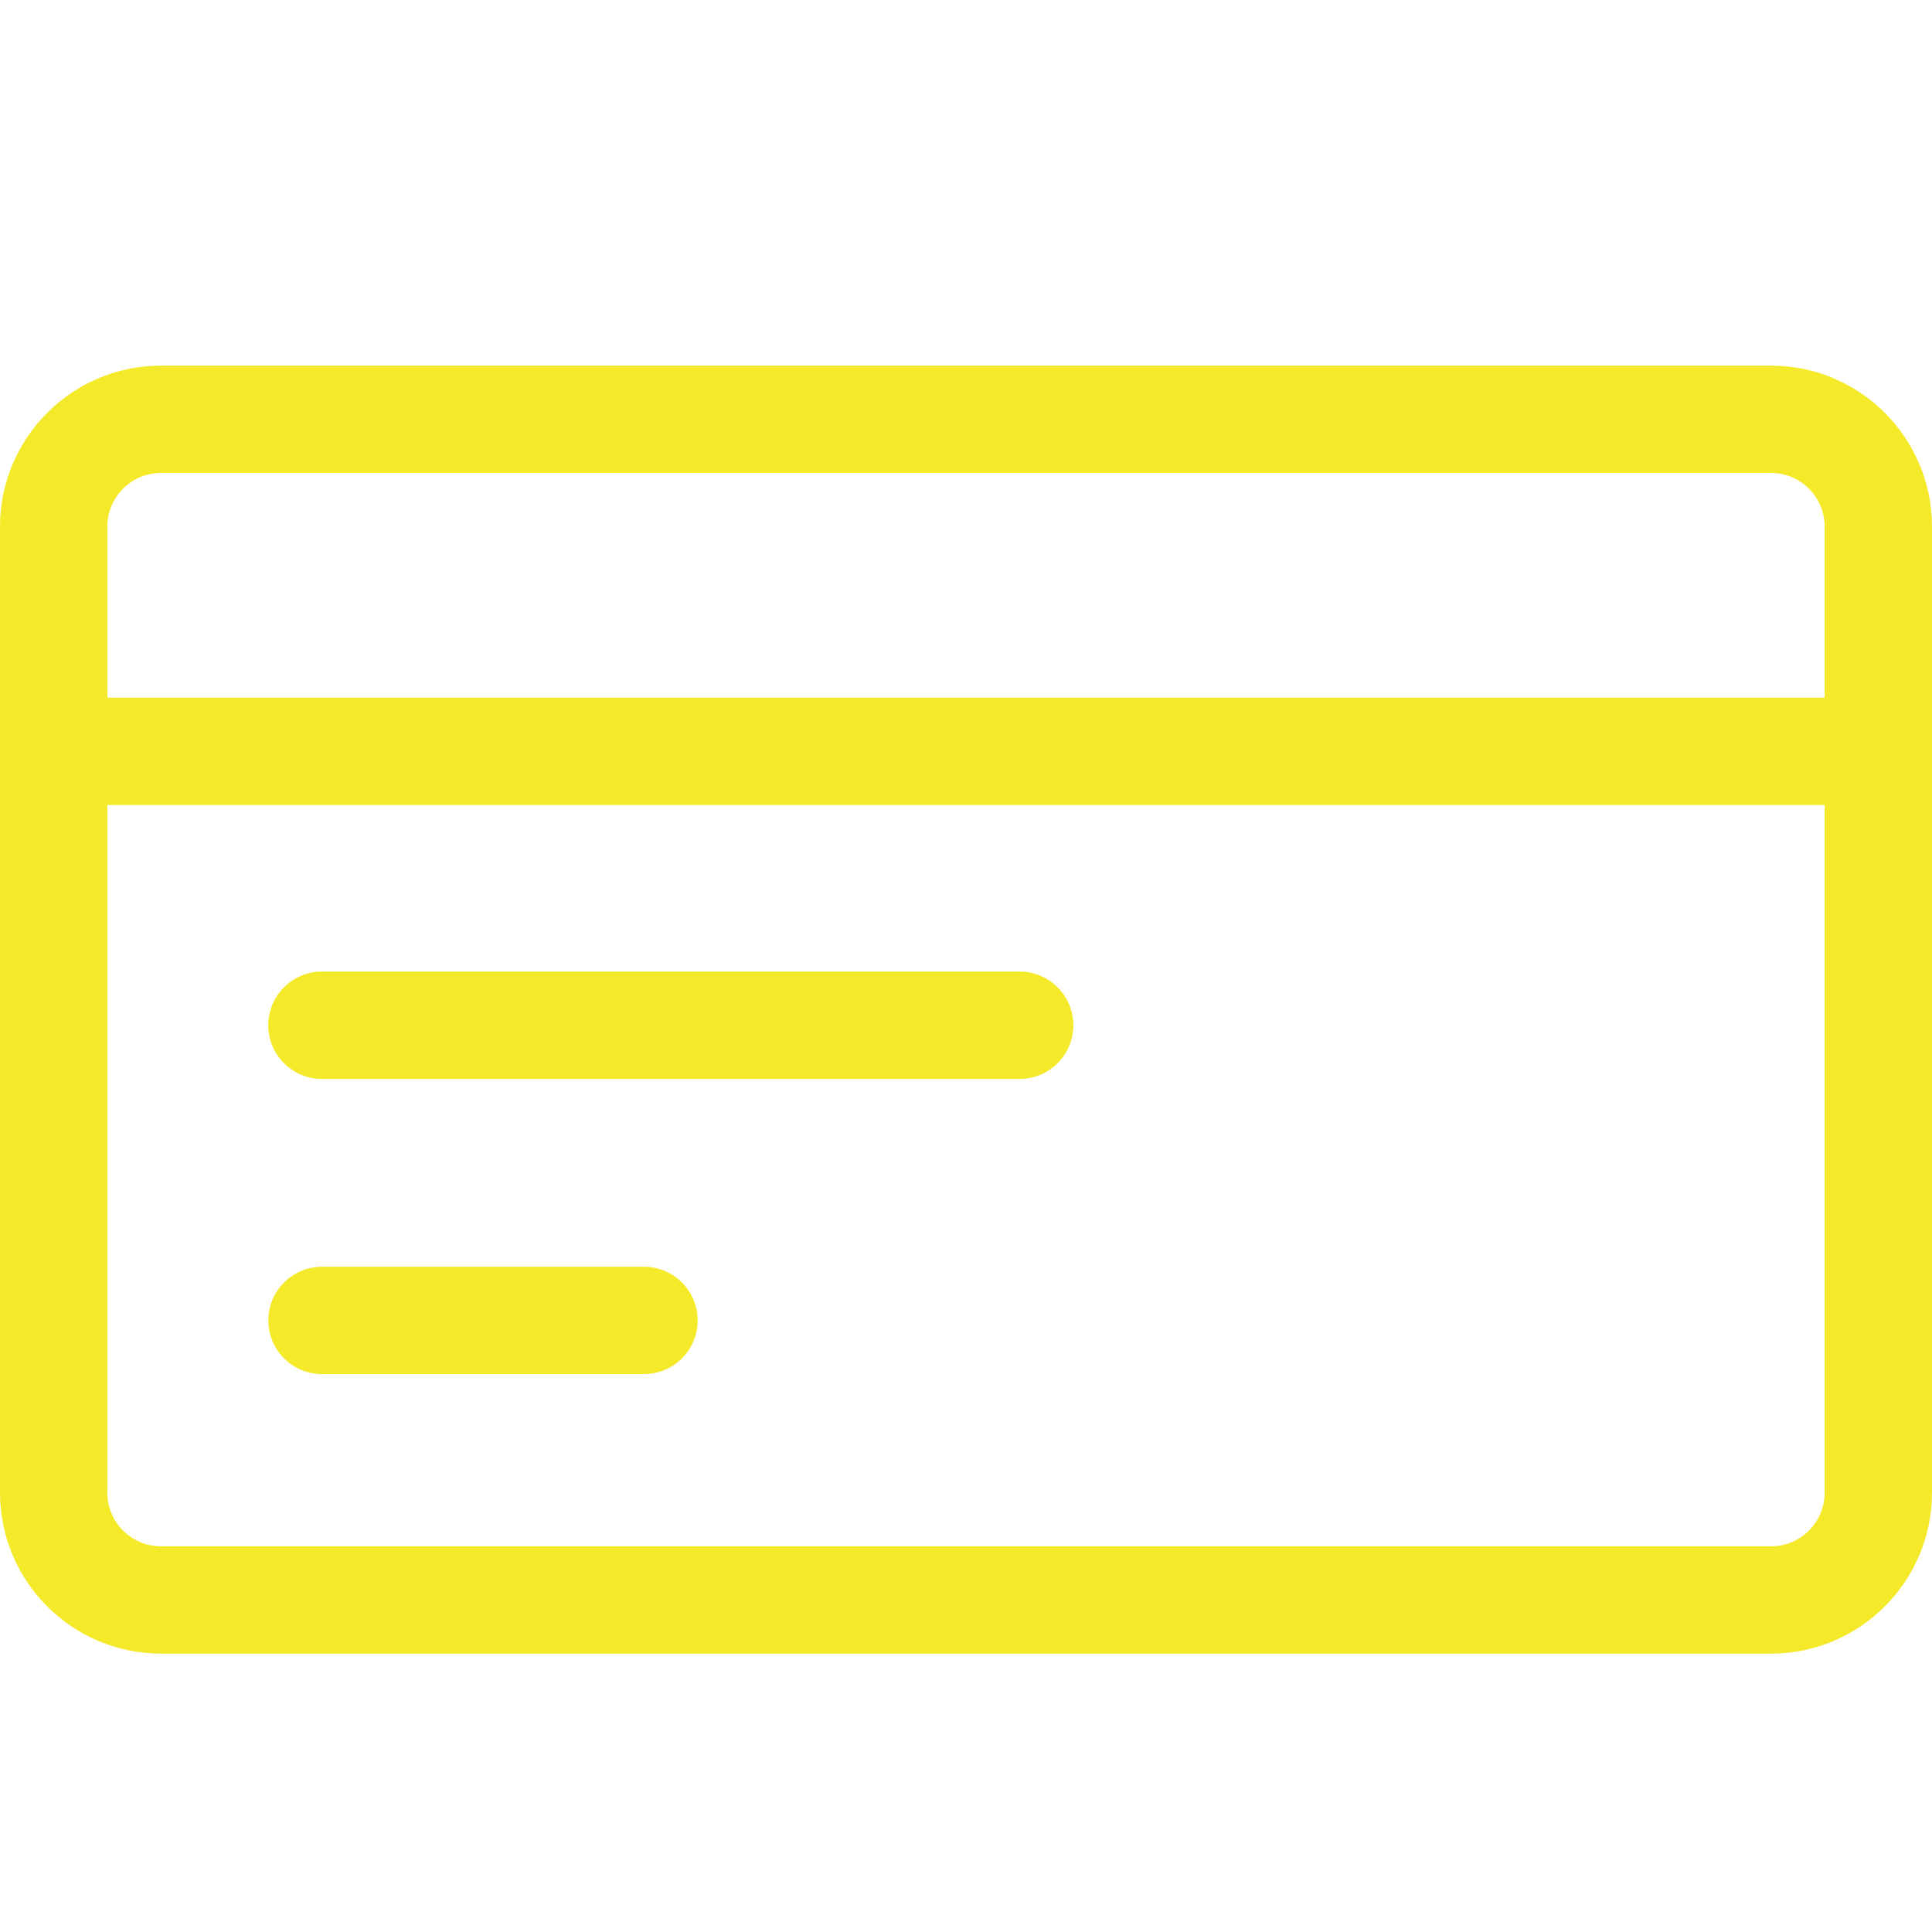
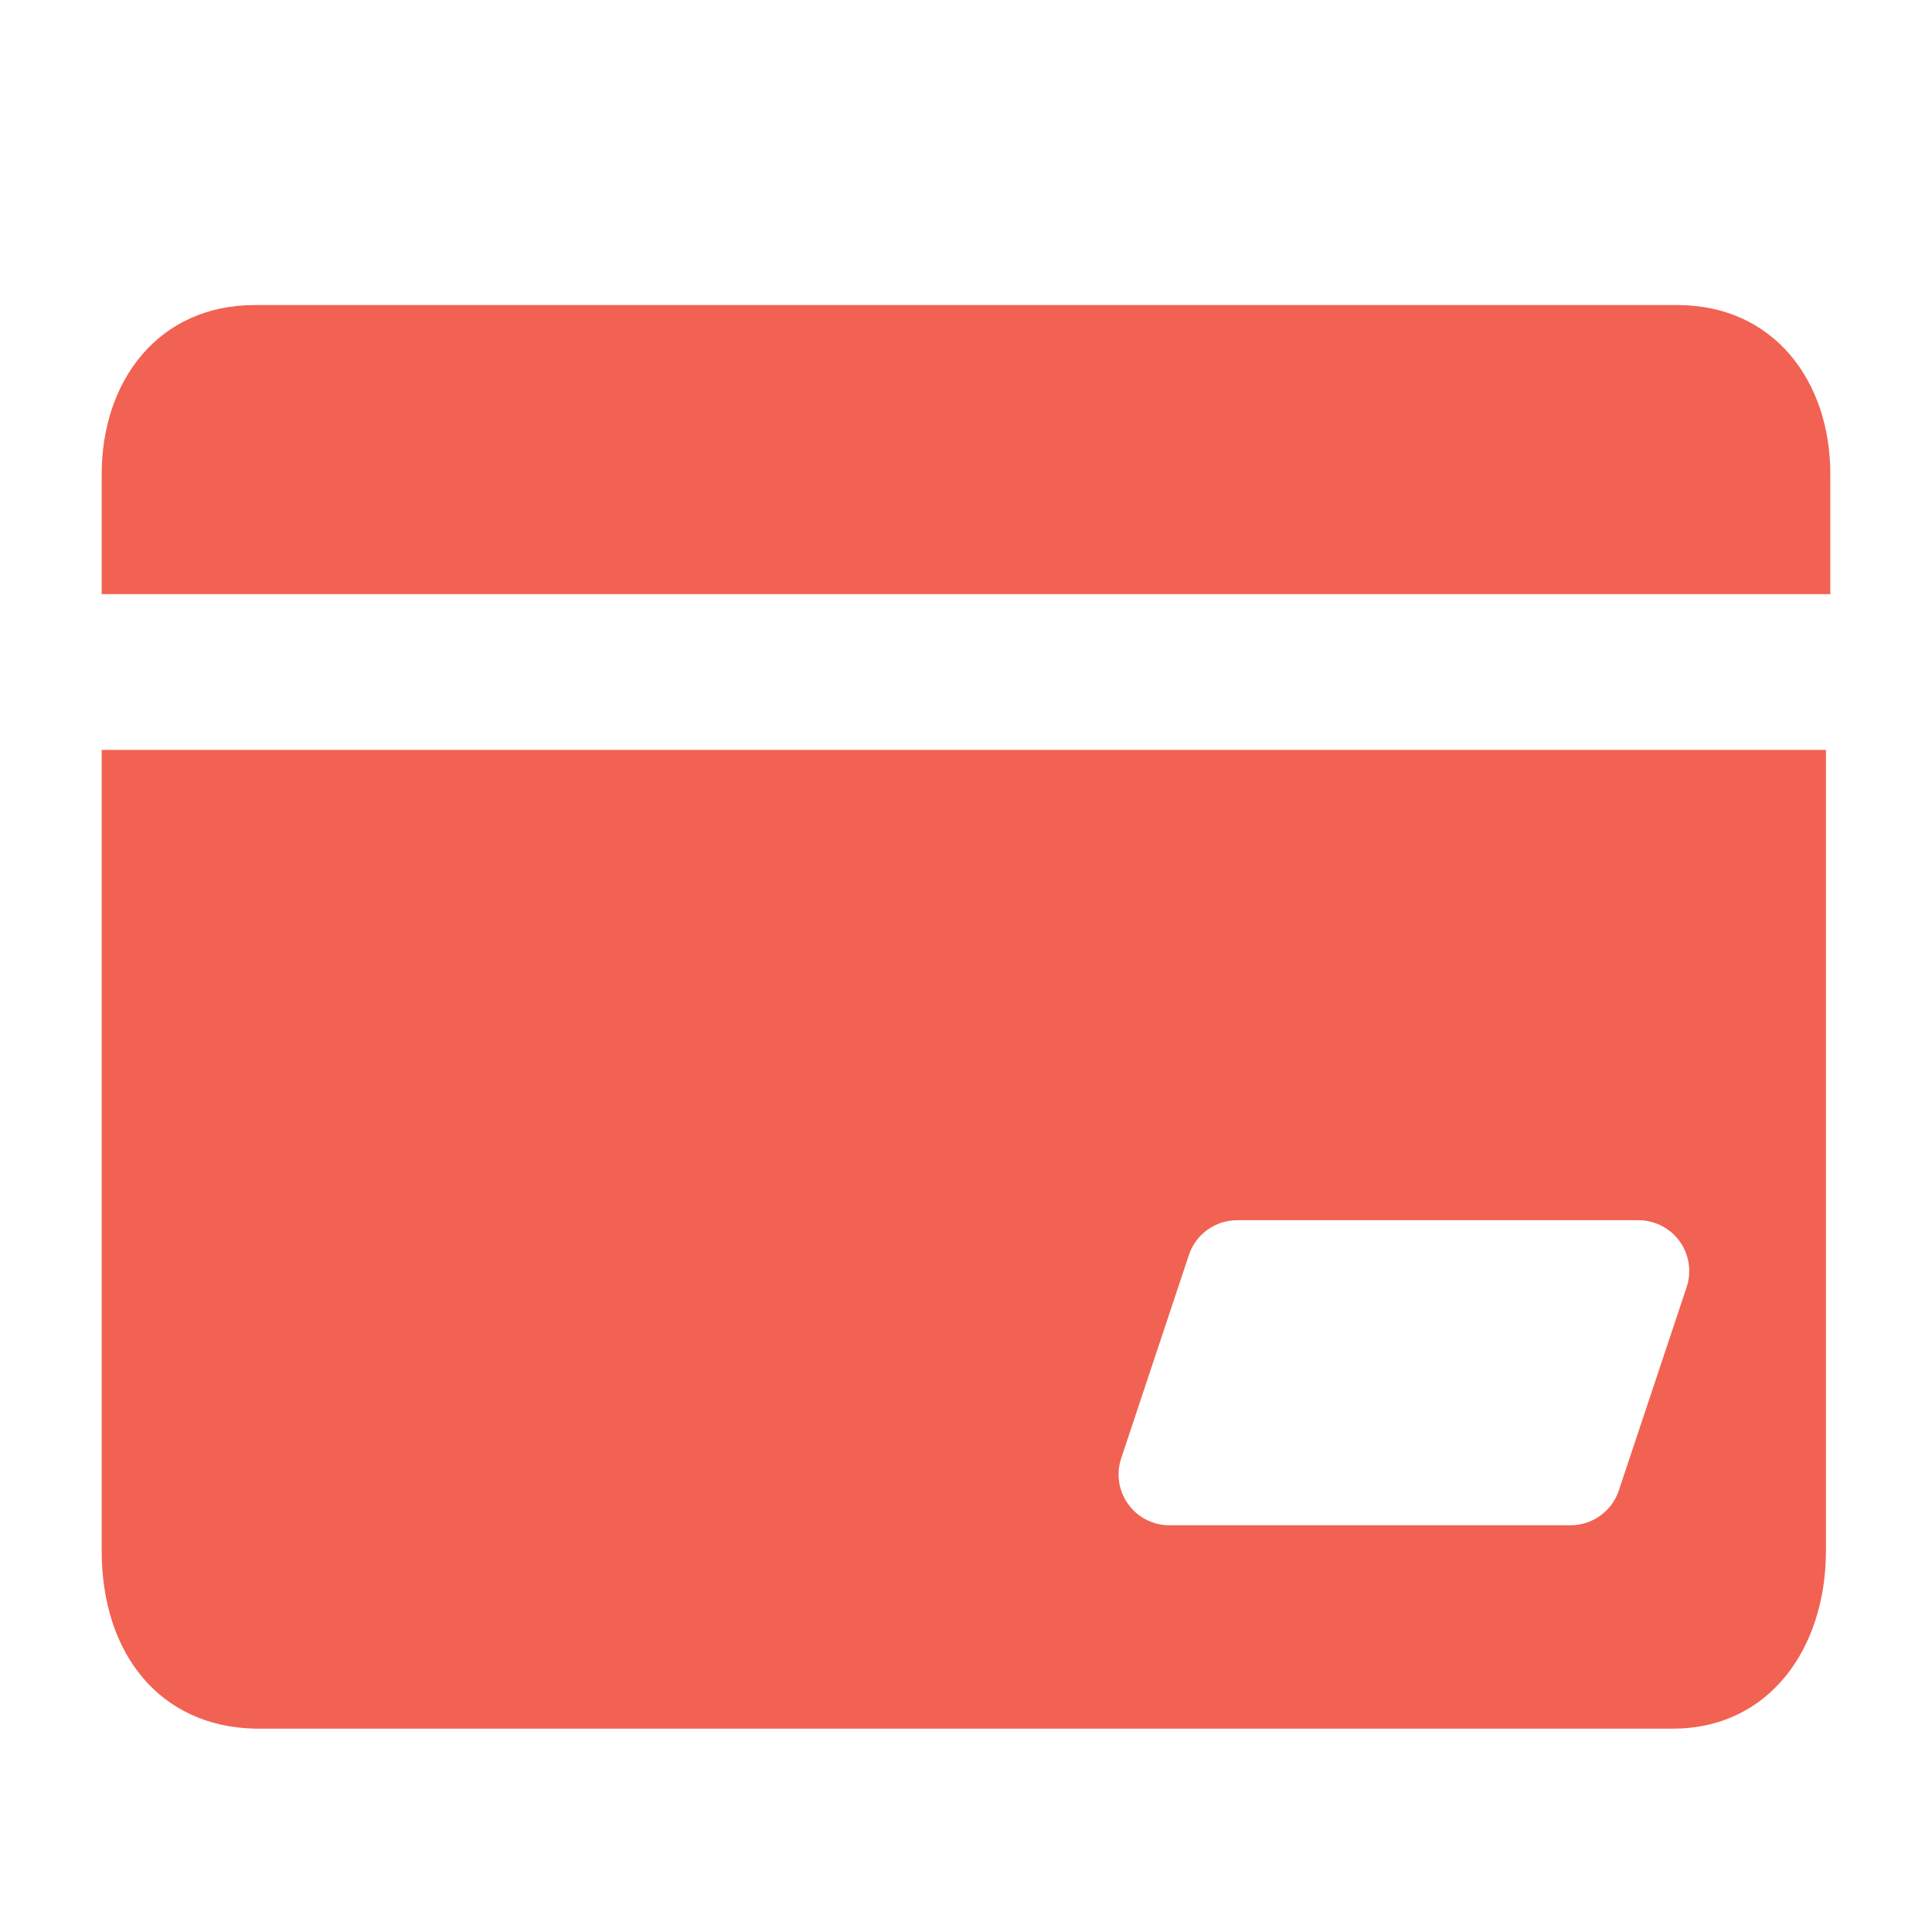
- <svg xmlns="http://www.w3.org/2000/svg" t="1765181167023" class="icon" viewBox="0 0 1024 1024" version="1.1" p-id="6941" width="200" height="200">
-   <path d="M938.667 193.792H85.333c-47.047 0-85.333 38.286-85.333 85.333v512c0 47.047 38.286 85.333 85.333 85.333h853.333c47.047 0 85.333-38.286 85.333-85.333v-512c0-47.076-38.286-85.333-85.333-85.333z m-853.333 56.889h853.333c15.701 0 28.444 12.772 28.444 28.444V369.778H56.889V279.125c0-15.701 12.772-28.444 28.444-28.444z m853.333 568.889H85.333c-15.673 0-28.444-12.743-28.444-28.444V426.667h910.222v364.459c0 15.673-12.743 28.444-28.444 28.444z" fill="#f4ea2a" p-id="6942" />
-   <path d="M568.889 543.403a28.444 28.444 0 0 1-28.473 28.444h-369.778a28.444 28.444 0 1 1 0-56.889h369.778a28.444 28.444 0 0 1 28.473 28.444zM369.778 699.847a28.444 28.444 0 0 1-28.444 28.444H170.667a28.444 28.444 0 1 1 0-56.889h170.667a28.444 28.444 0 0 1 28.444 28.444z" fill="#f4ea2a" p-id="6943" />
+ <svg xmlns="http://www.w3.org/2000/svg" t="1765770155784" class="icon" viewBox="0 0 1024 1024" version="1.1" p-id="31677" width="200" height="200">
+   <path d="M53.895 821.895V397.474h913.893v424.421c0 51.901-30.181 94.316-81.112 94.316H135.006C85.477 915.133 53.895 877.406 53.895 821.895zM655.737 646.737a26.947 26.947 0 0 0-25.6 18.432l-35.894 107.789A26.947 26.947 0 0 0 619.789 808.421h212.669a26.947 26.947 0 0 0 25.546-18.432l35.948-107.789a26.947 26.947 0 0 0-25.546-35.463h-212.669zM135.006 161.684C84.076 161.684 53.895 201.782 53.895 251.311v63.596h916.211v-63.596C970.105 201.728 939.924 161.684 888.994 161.684H135.006z" fill="#F16252" p-id="31678" />
</svg>
